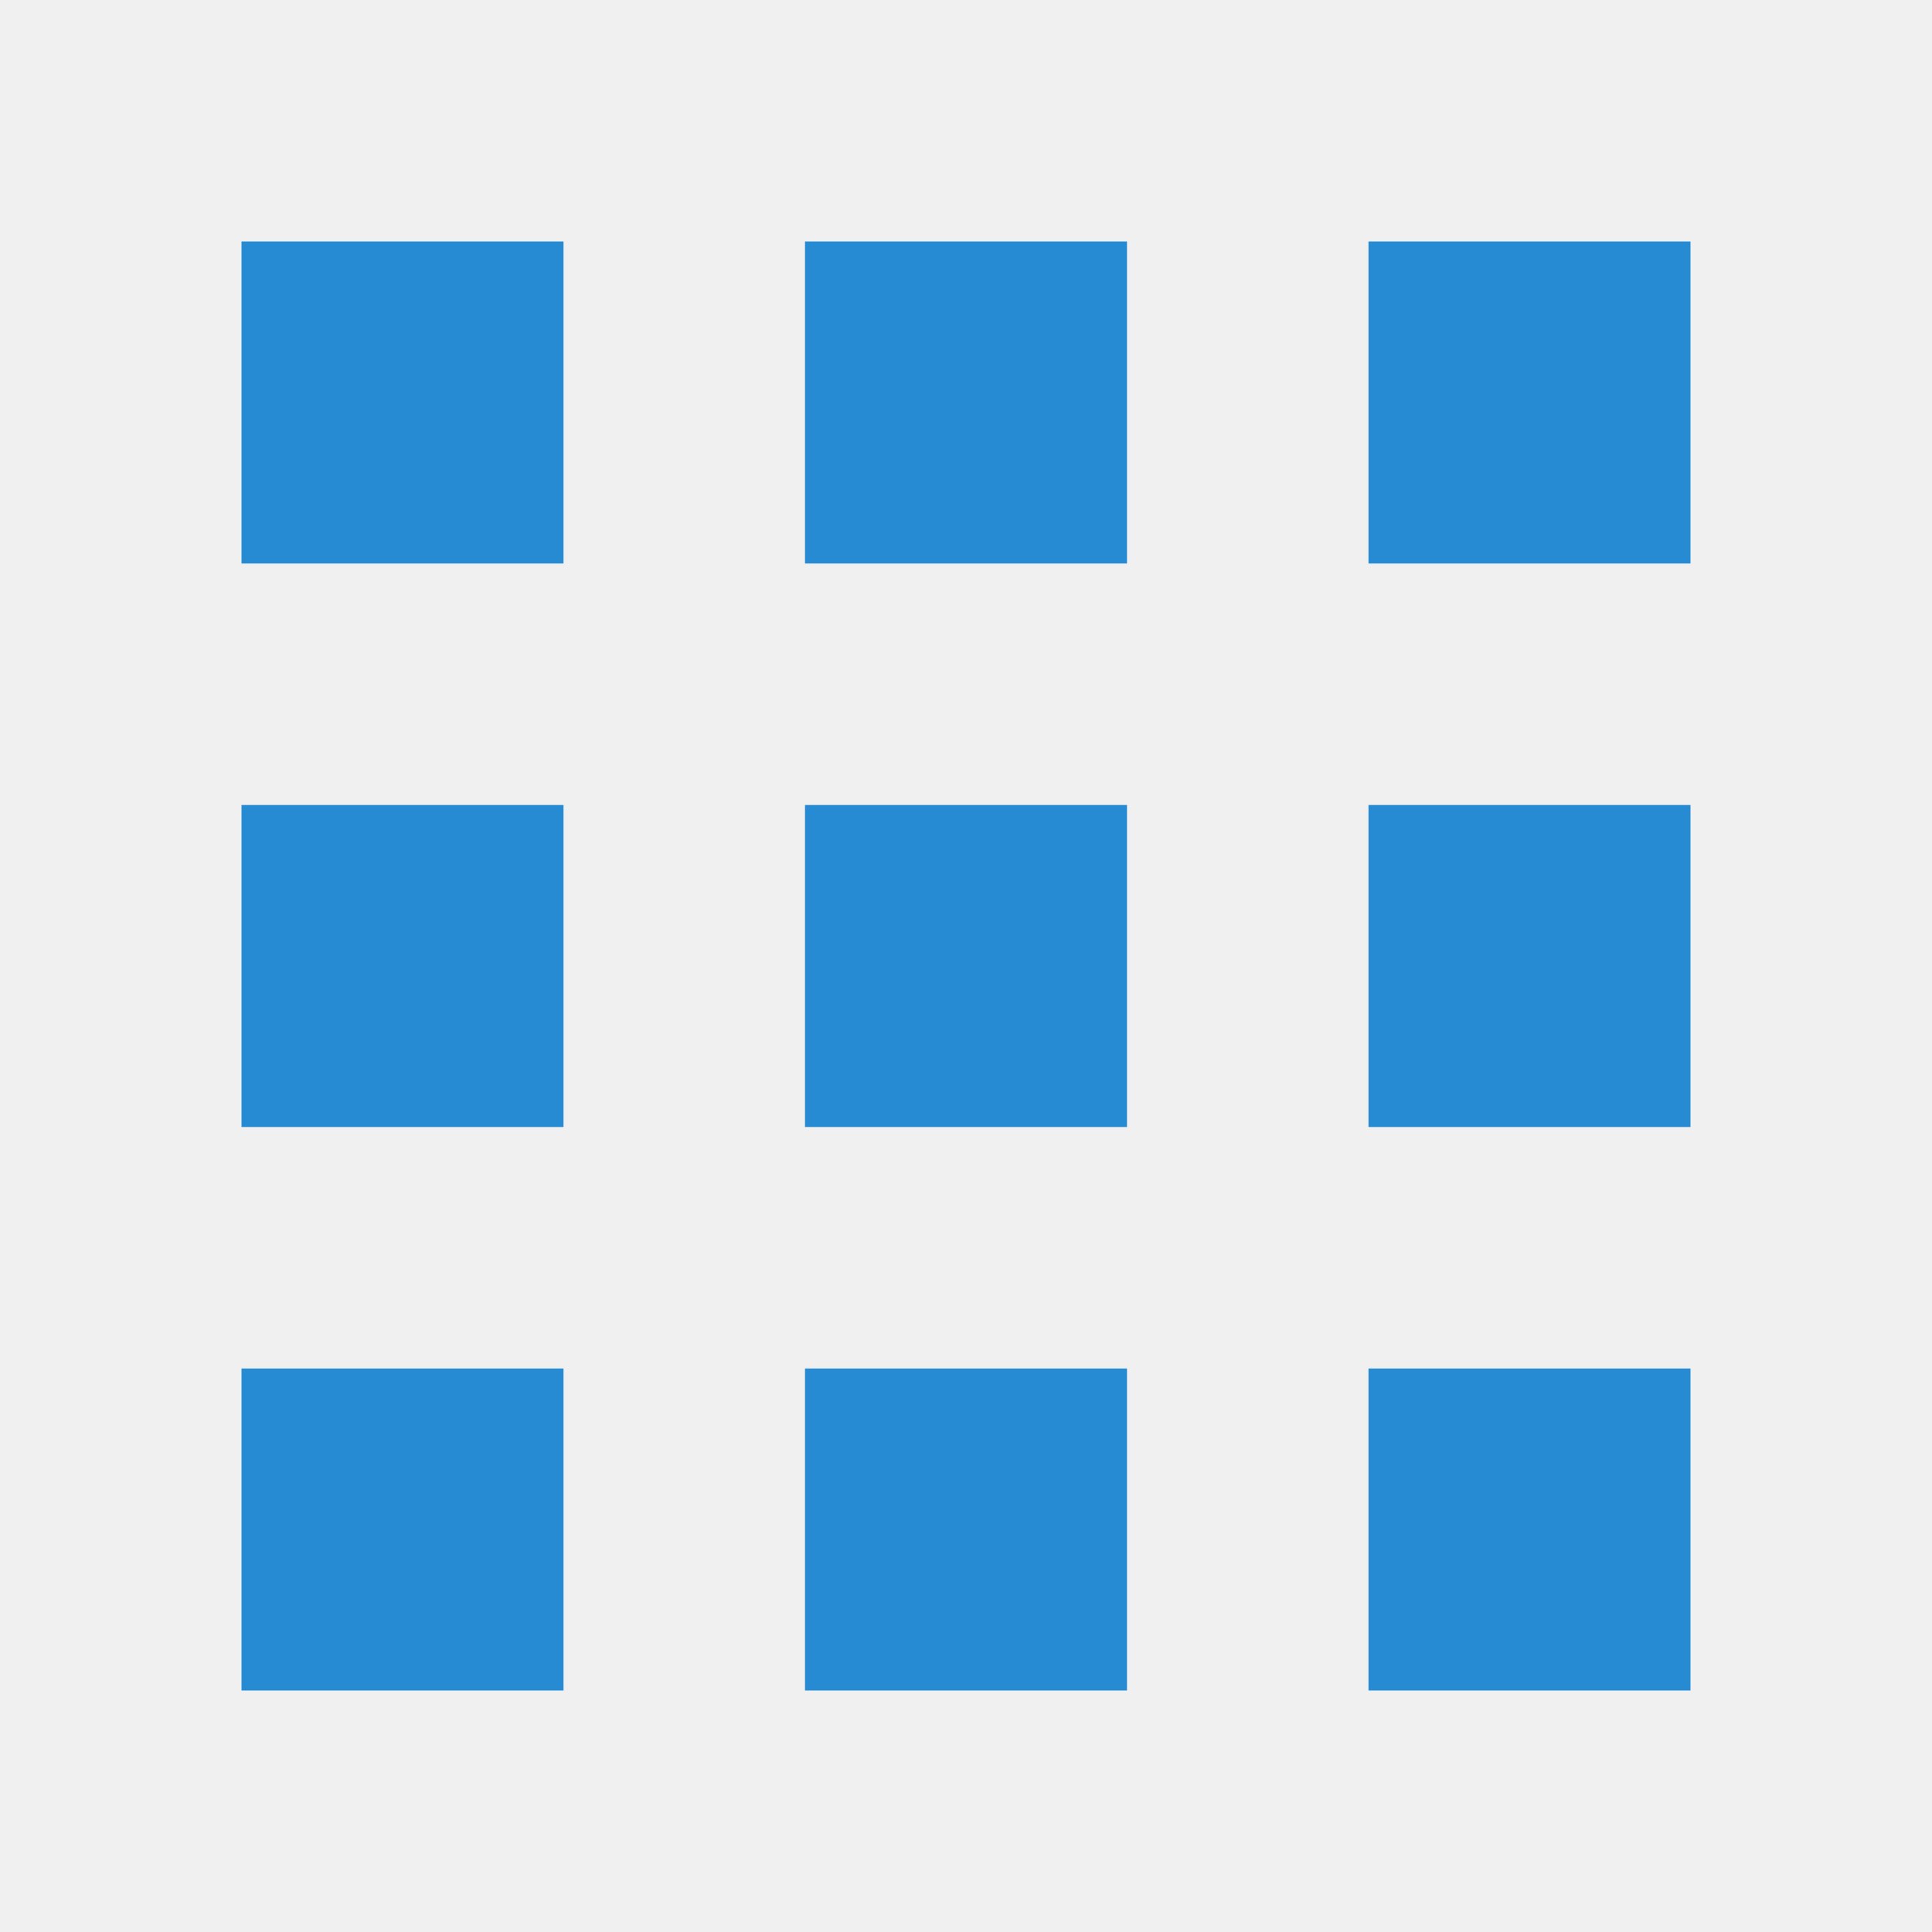
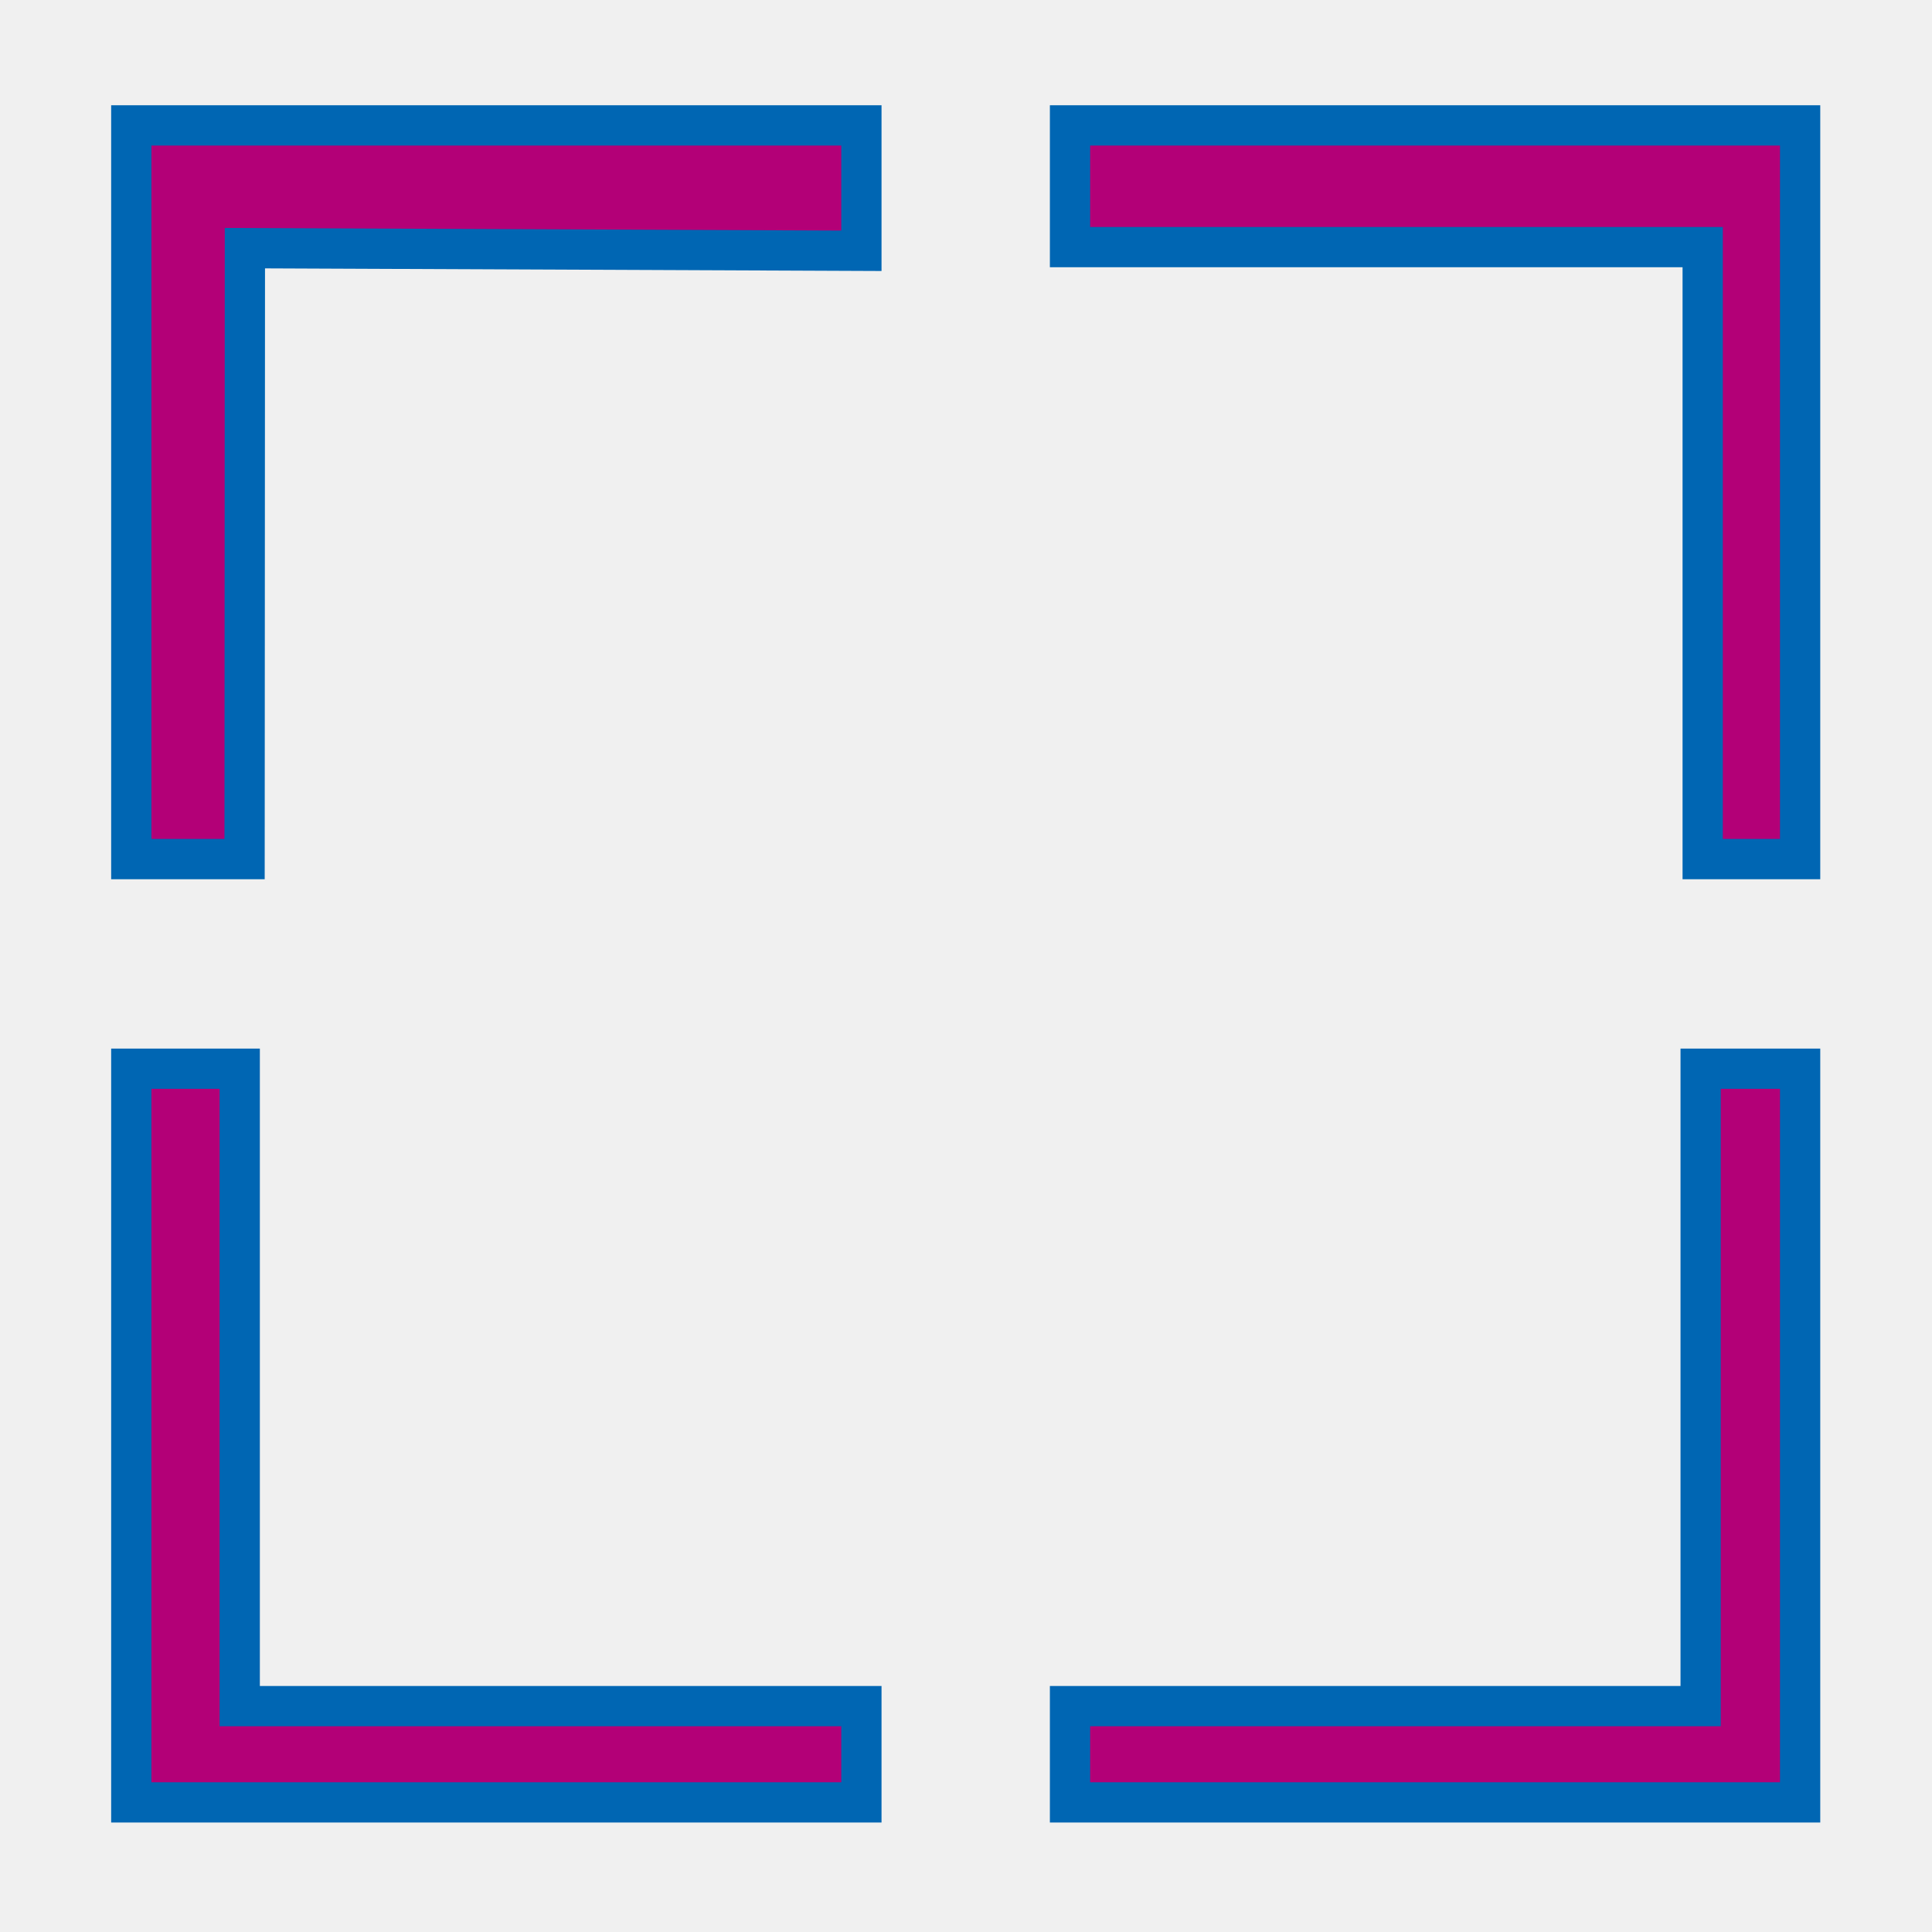
- <svg xmlns="http://www.w3.org/2000/svg" viewBox="0 0 48 48">
-   <rect width="8" height="8" x="6" y="34" style="fill:#268bd2;opacity:1;fill-opacity:1;stroke:none" />
-   <rect y="34" x="20" height="8" width="8" style="fill:#268bd2;opacity:1;fill-opacity:1;stroke:none" />
-   <rect width="8" height="8" x="34" y="34" style="fill:#268bd2;opacity:1;fill-opacity:1;stroke:none" />
-   <rect y="20" x="6" height="8" width="8" style="fill:#268bd2;opacity:1;fill-opacity:1;stroke:none" />
-   <rect width="8" height="8" x="20" y="20" style="fill:#268bd2;opacity:1;fill-opacity:1;stroke:none" />
-   <rect y="20" x="34" height="8" width="8" style="fill:#268bd2;opacity:1;fill-opacity:1;stroke:none" />
-   <rect width="8" height="8" x="6" y="6" style="fill:#268bd2;opacity:1;fill-opacity:1;stroke:none" />
-   <rect y="6" x="20" height="8" width="8" style="fill:#268bd2;opacity:1;fill-opacity:1;stroke:none" />
-   <rect width="8" height="8" x="34" y="6" style="fill:#268bd2;opacity:1;fill-opacity:1;stroke:none" />
+ <svg xmlns="http://www.w3.org/2000/svg" viewBox="0 0 48 48" version="1.1" id="svg20">
+   <defs id="defs24" />
+   <g style="fill:#ffffff;fill-opacity:0.902" id="g8" transform="matrix(1.125,0,0,1.125,-3,-3)">
+     <path d="M 5.566,5.436 V 21.639 h 2.502 l 0.007,-13.492 13.615,0.058 v -2.769 z m 20.731,0 v 2.688 H 40.269 V 21.639 h 2.152 V 5.436 Z M 5.566,26.268 V 42.471 H 21.69 v -2.126 l -13.729,0 v -14.077 z m 34.658,0 v 14.077 h -13.927 v 2.126 H 42.421 V 26.268 Z" id="path4" style="fill:#b30077;fill-opacity:1;stroke:#0066b3;stroke-width:0.889;stroke-miterlimit:4;stroke-dasharray:none;stroke-opacity:1" />
+   </g>
</svg>
